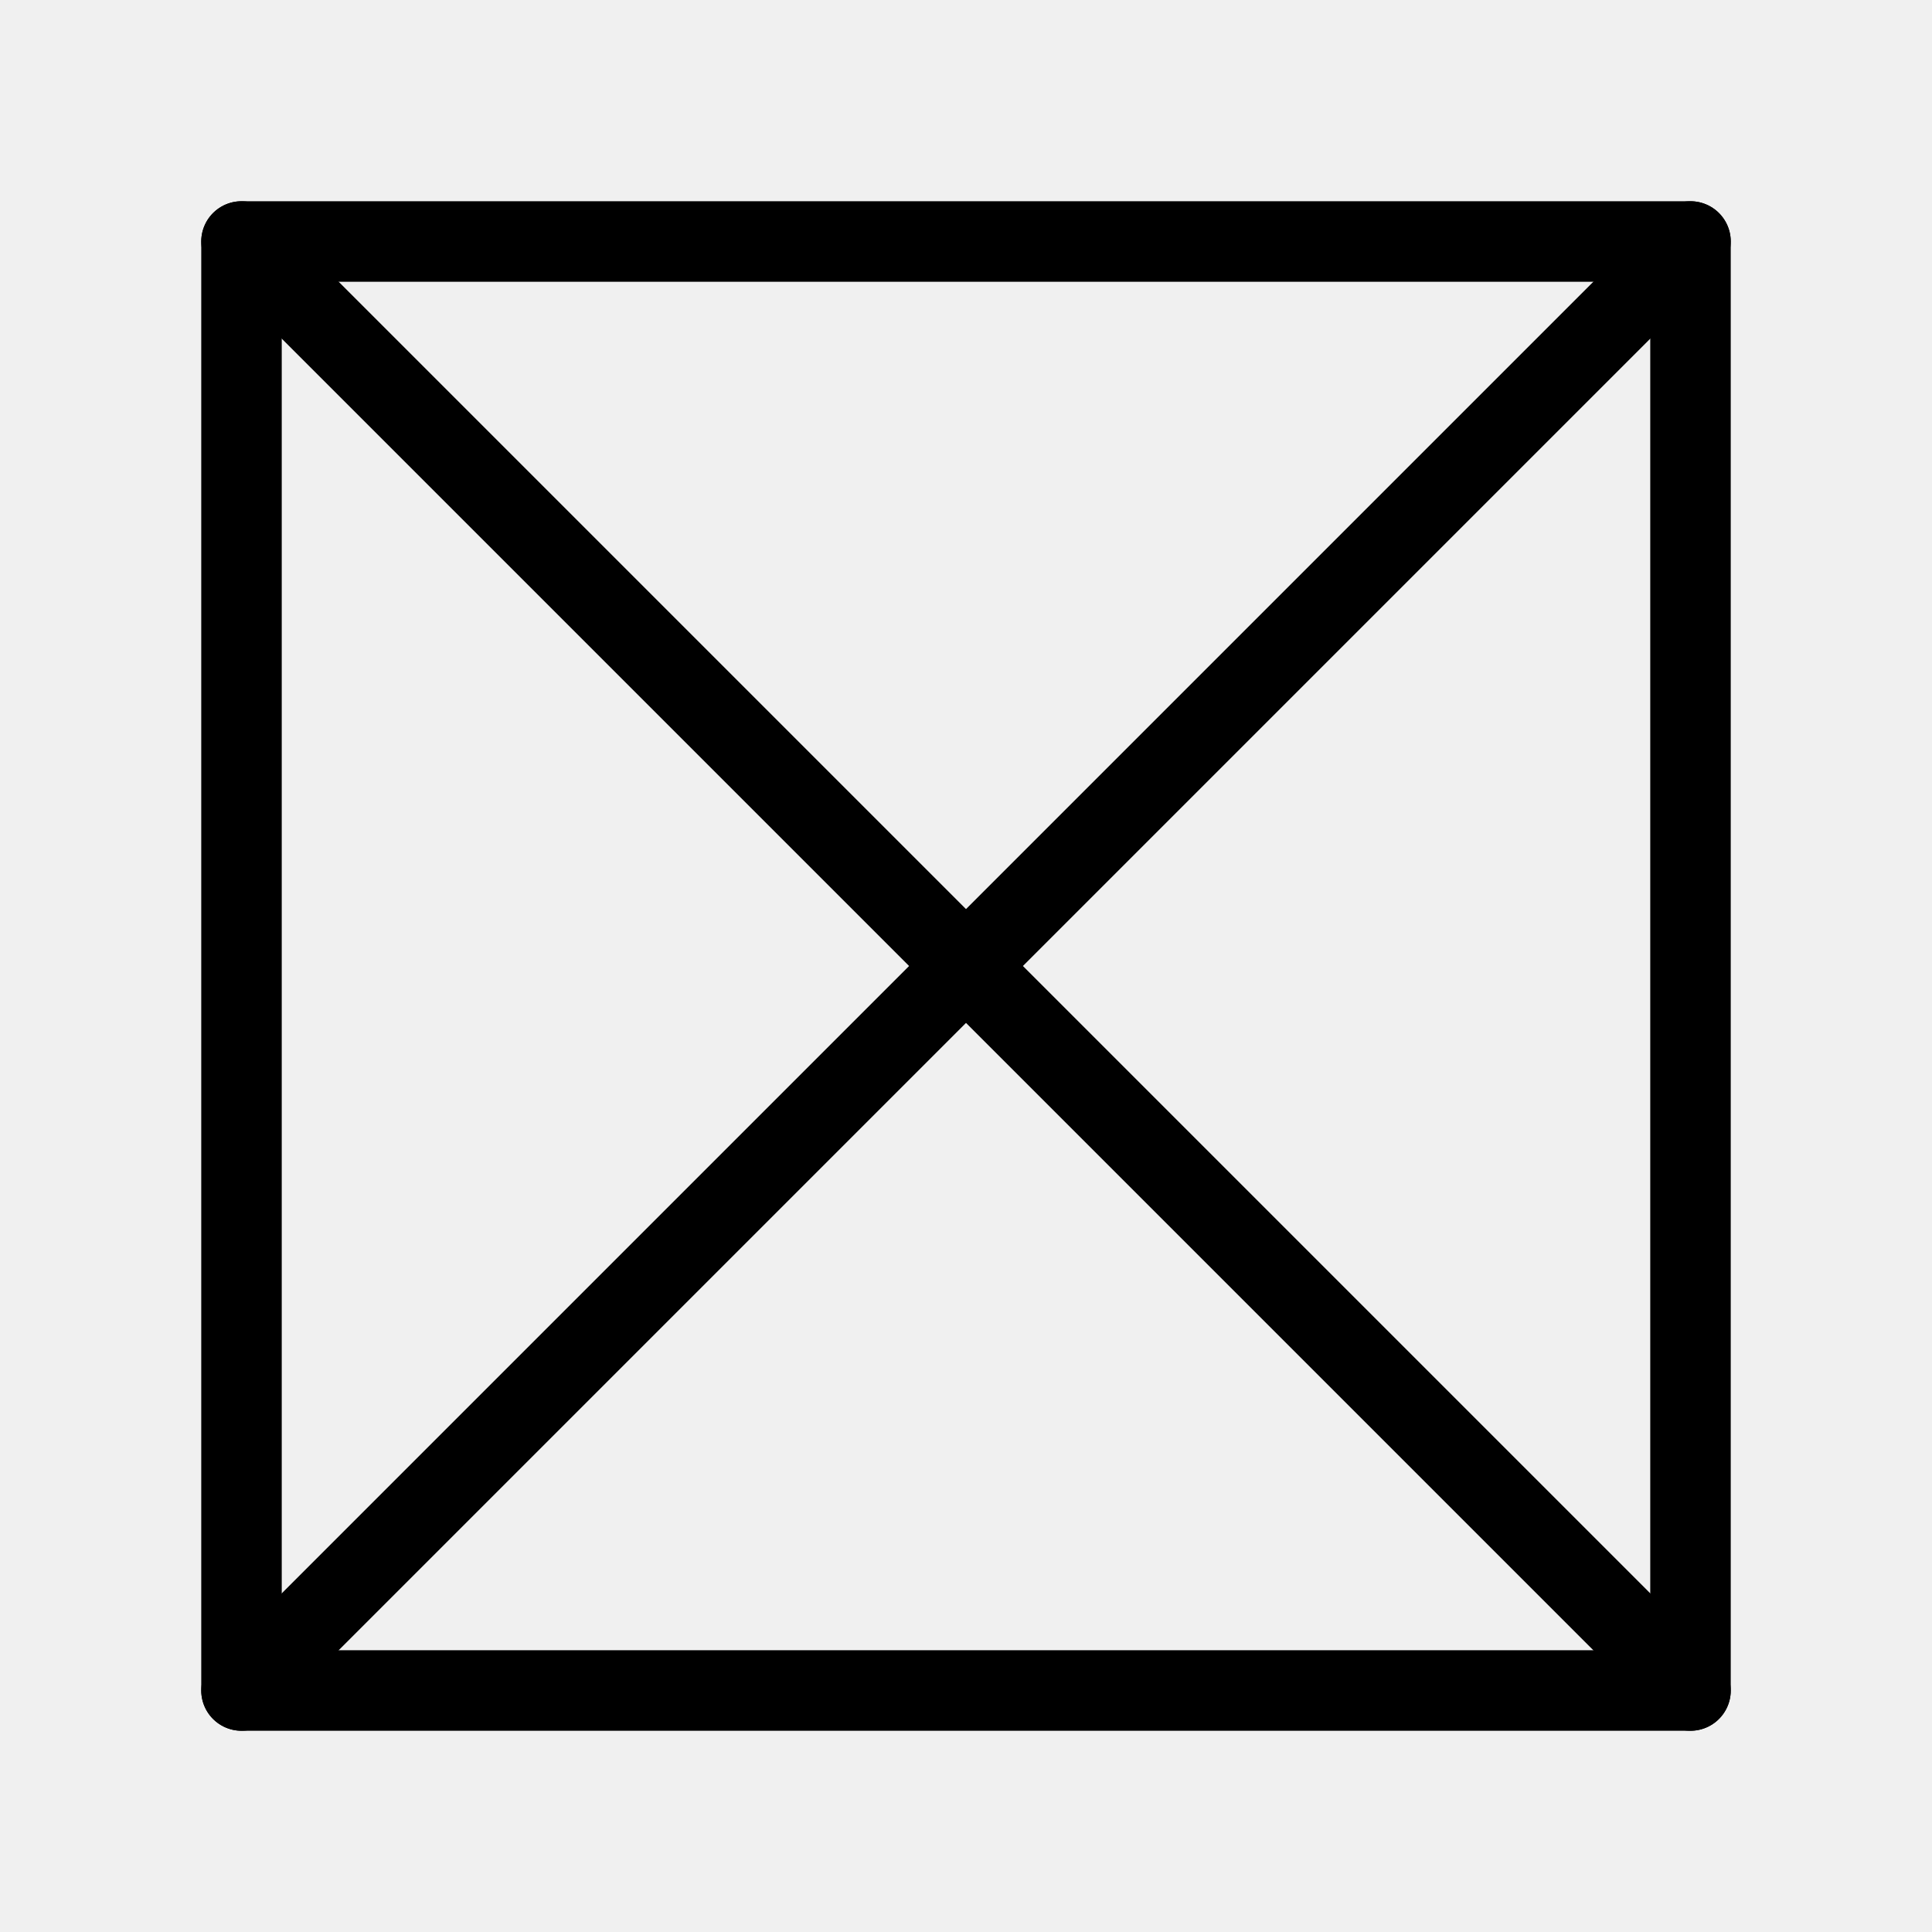
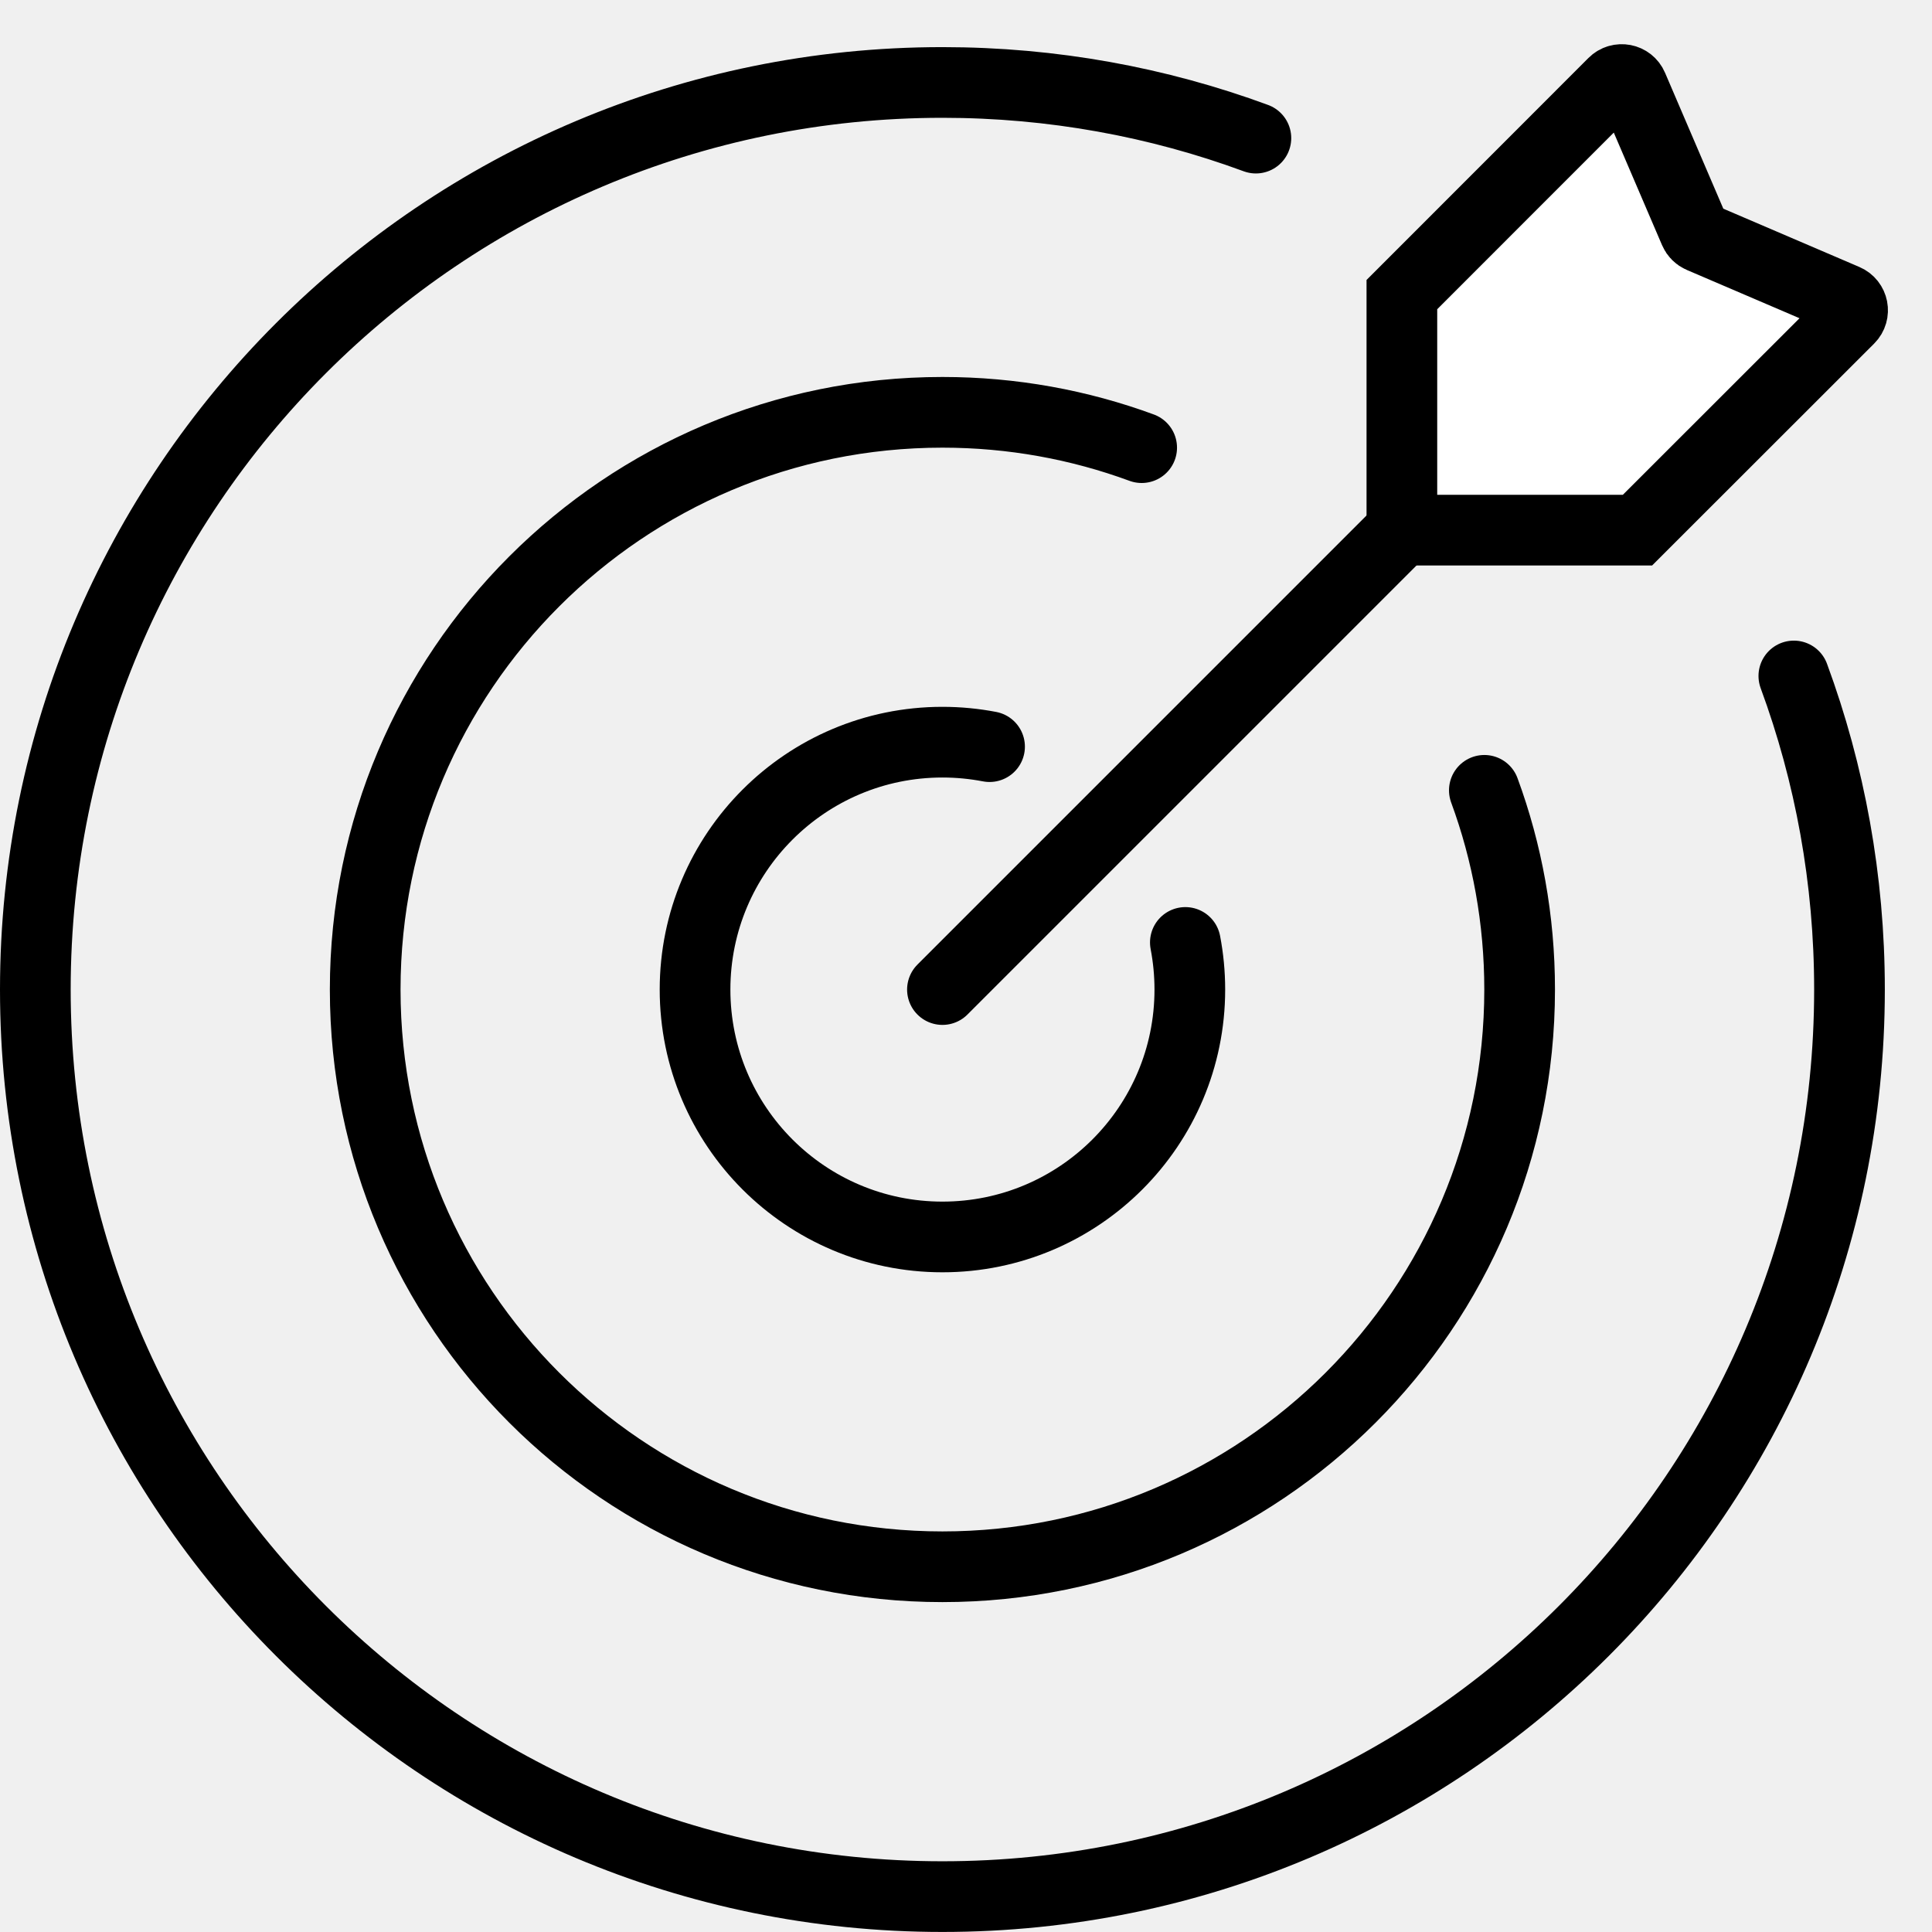
- <svg xmlns="http://www.w3.org/2000/svg" role="img" viewBox="0 0 24 24" stroke="#000" stroke-width="1" stroke-linecap="round" stroke-linejoin="round" fill="none" color="#000">
-   <rect width="18" height="18" x="3" y="3" />
-   <path stroke-linecap="round" d="M21 21L3 3 21 21zM21 3L3 21 21 3z" />
+ <svg xmlns="http://www.w3.org/2000/svg" width="41" height="41" viewBox="0 0 41 41" fill="none">
+   <path d="M25.155 20C25.217 20.324 25.25 20.658 25.25 21C25.25 23.899 22.899 26.25 20 26.25C17.101 26.25 14.75 23.899 14.75 21C14.75 18.101 17.101 15.75 20 15.75C20.342 15.75 20.676 15.783 21 15.845" stroke="black" stroke-width="1.5" stroke-linecap="round" />
+   <path d="M24.228 9.5C22.91 9.015 21.486 8.75 20 8.75C13.234 8.75 7.75 14.235 7.75 21C7.75 27.765 13.234 33.249 20 33.249C26.765 33.249 32.249 27.765 32.249 21C32.249 19.514 31.985 18.09 31.5 16.772" stroke="black" stroke-width="1.5" stroke-linecap="round" />
+   <path d="M26.652 2.931C24.579 2.167 22.338 1.75 20 1.75C9.368 1.75 0.75 10.369 0.75 21C0.75 31.631 9.368 40.249 20 40.249C30.631 40.249 39.249 31.631 39.249 21C39.249 18.661 38.832 16.419 38.068 14.345" stroke="black" stroke-width="1.5" stroke-linecap="round" />
+   <path d="M20 21L31.552 9.448" stroke="black" stroke-width="1.5" stroke-linecap="round" />
+   <path d="M35.961 4.908L34.645 1.839C34.576 1.677 34.364 1.636 34.239 1.761L29.75 6.252V11.25H34.75L39.242 6.761C39.367 6.636 39.326 6.424 39.163 6.355L36.092 5.039C36.033 5.014 35.986 4.967 35.961 4.908Z" fill="white" stroke="black" stroke-width="1.5" stroke-linecap="round" />
</svg>
